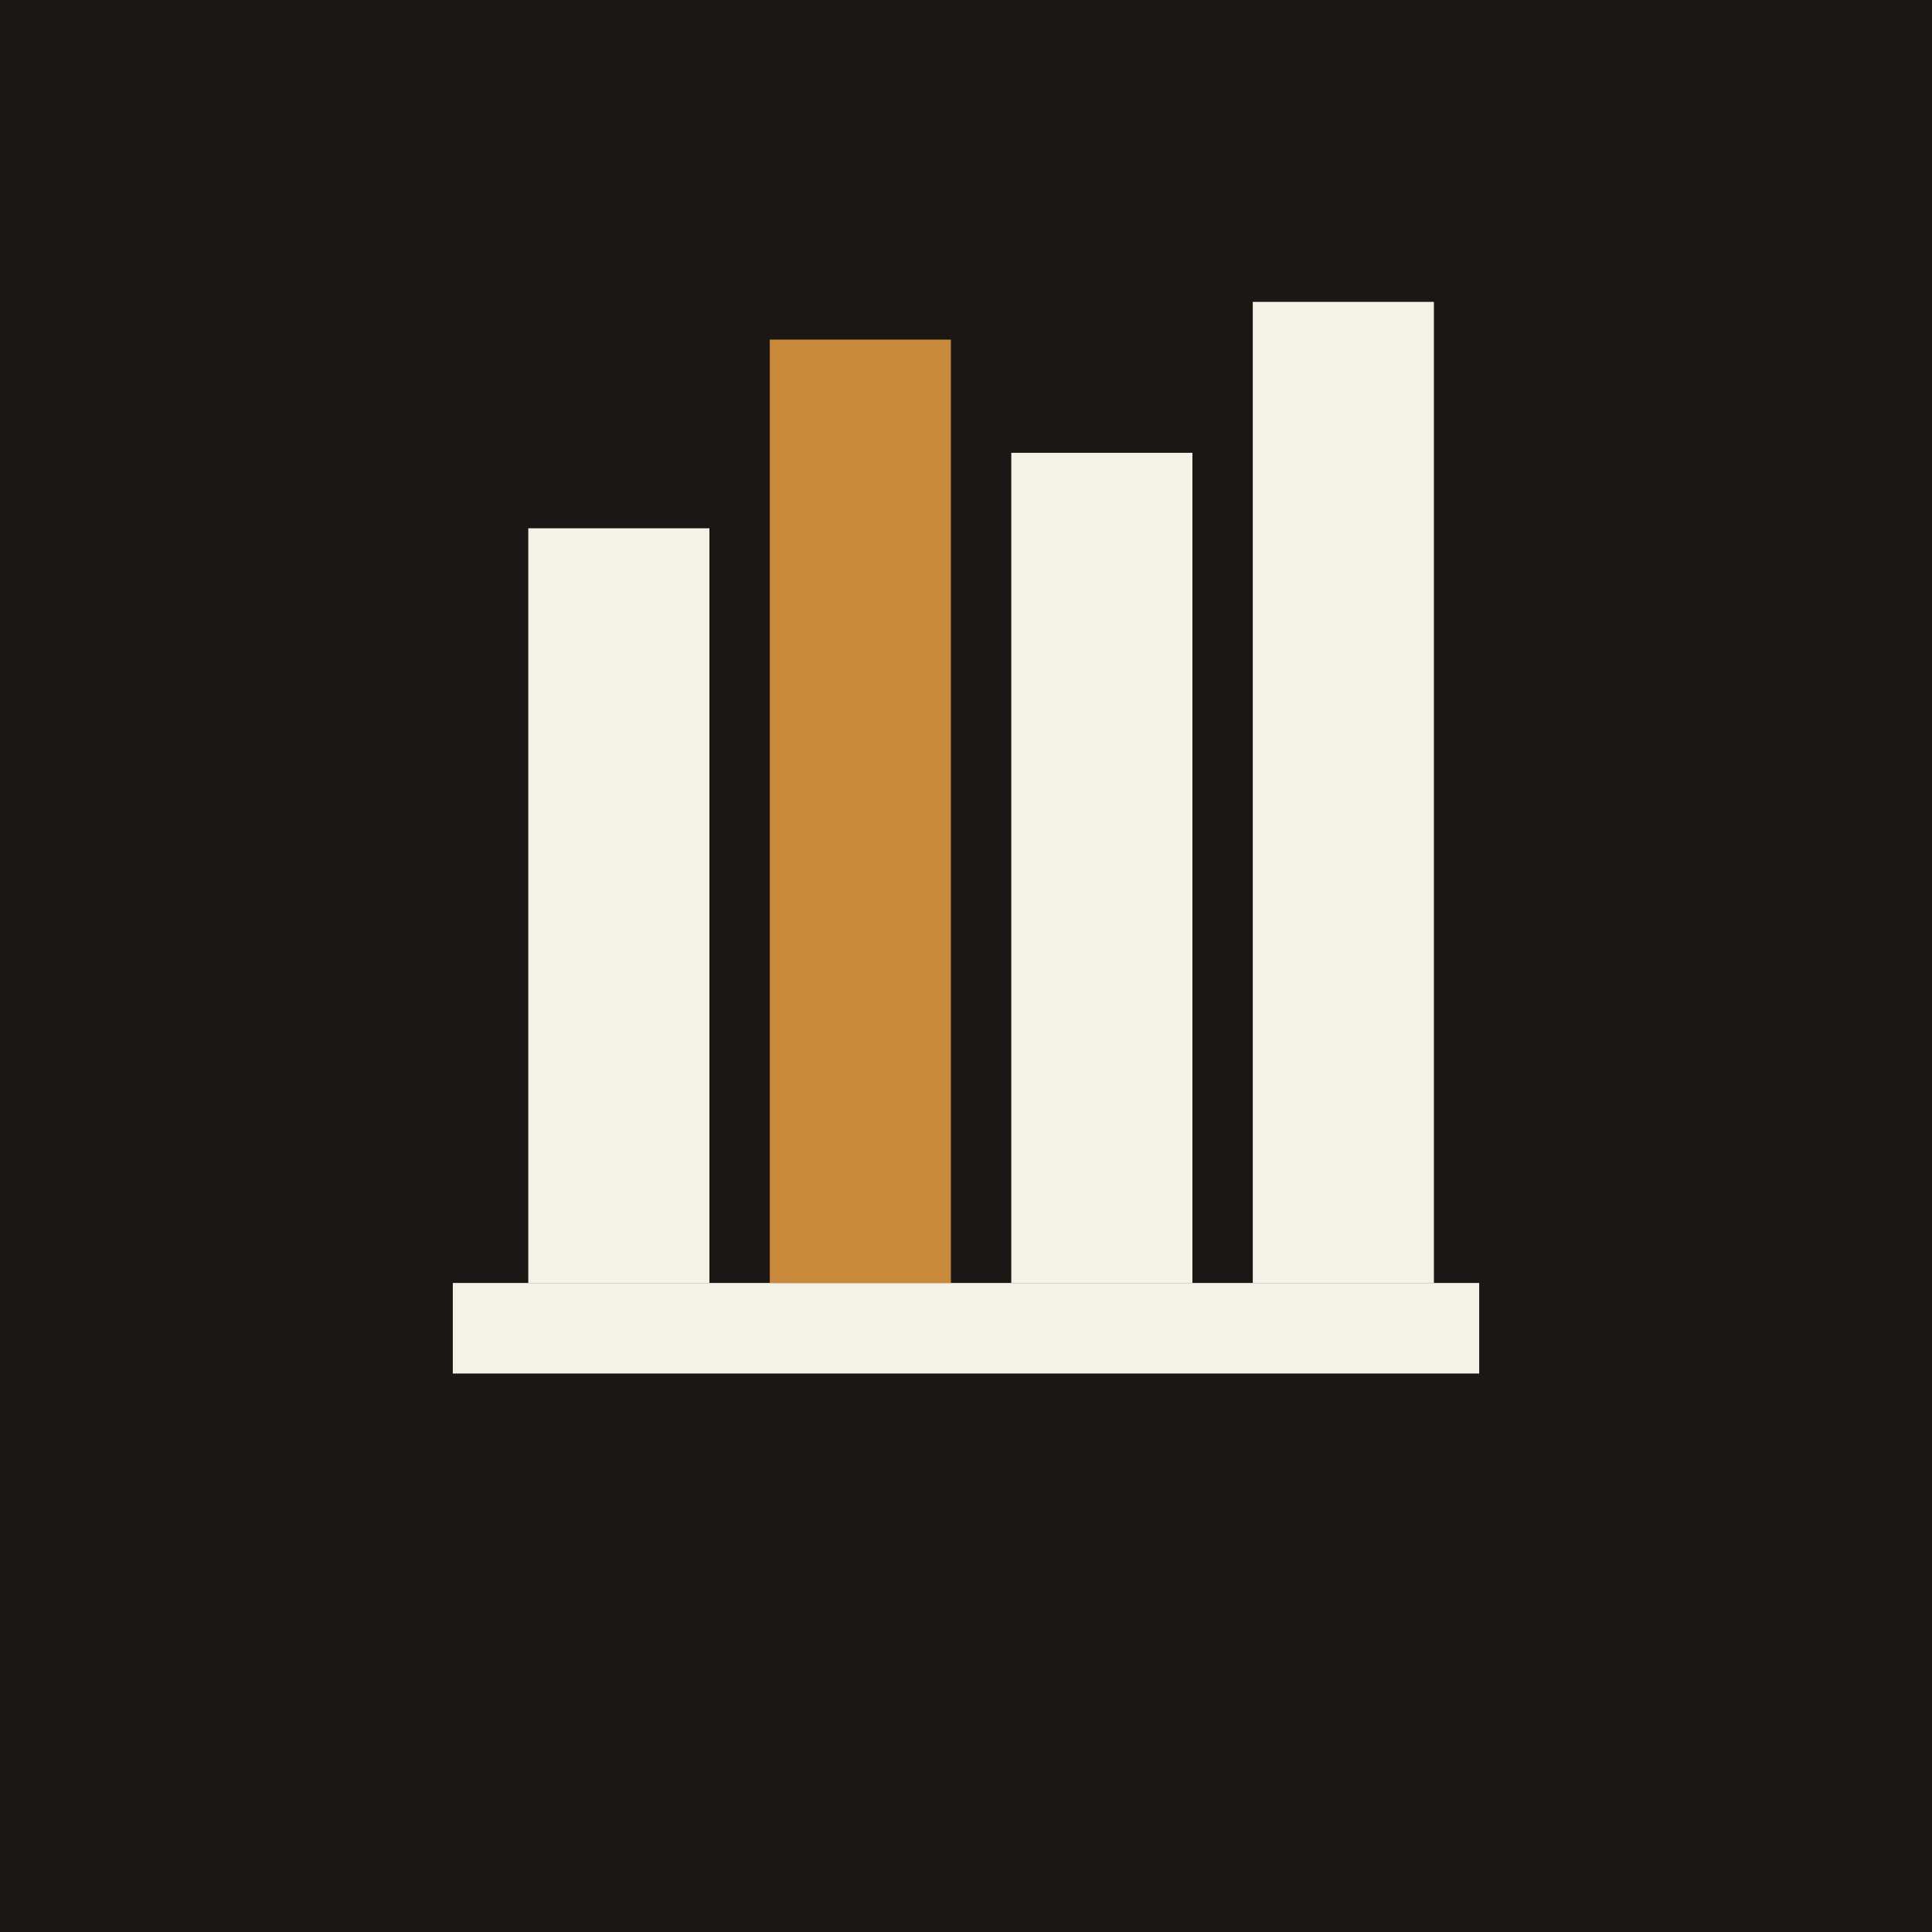
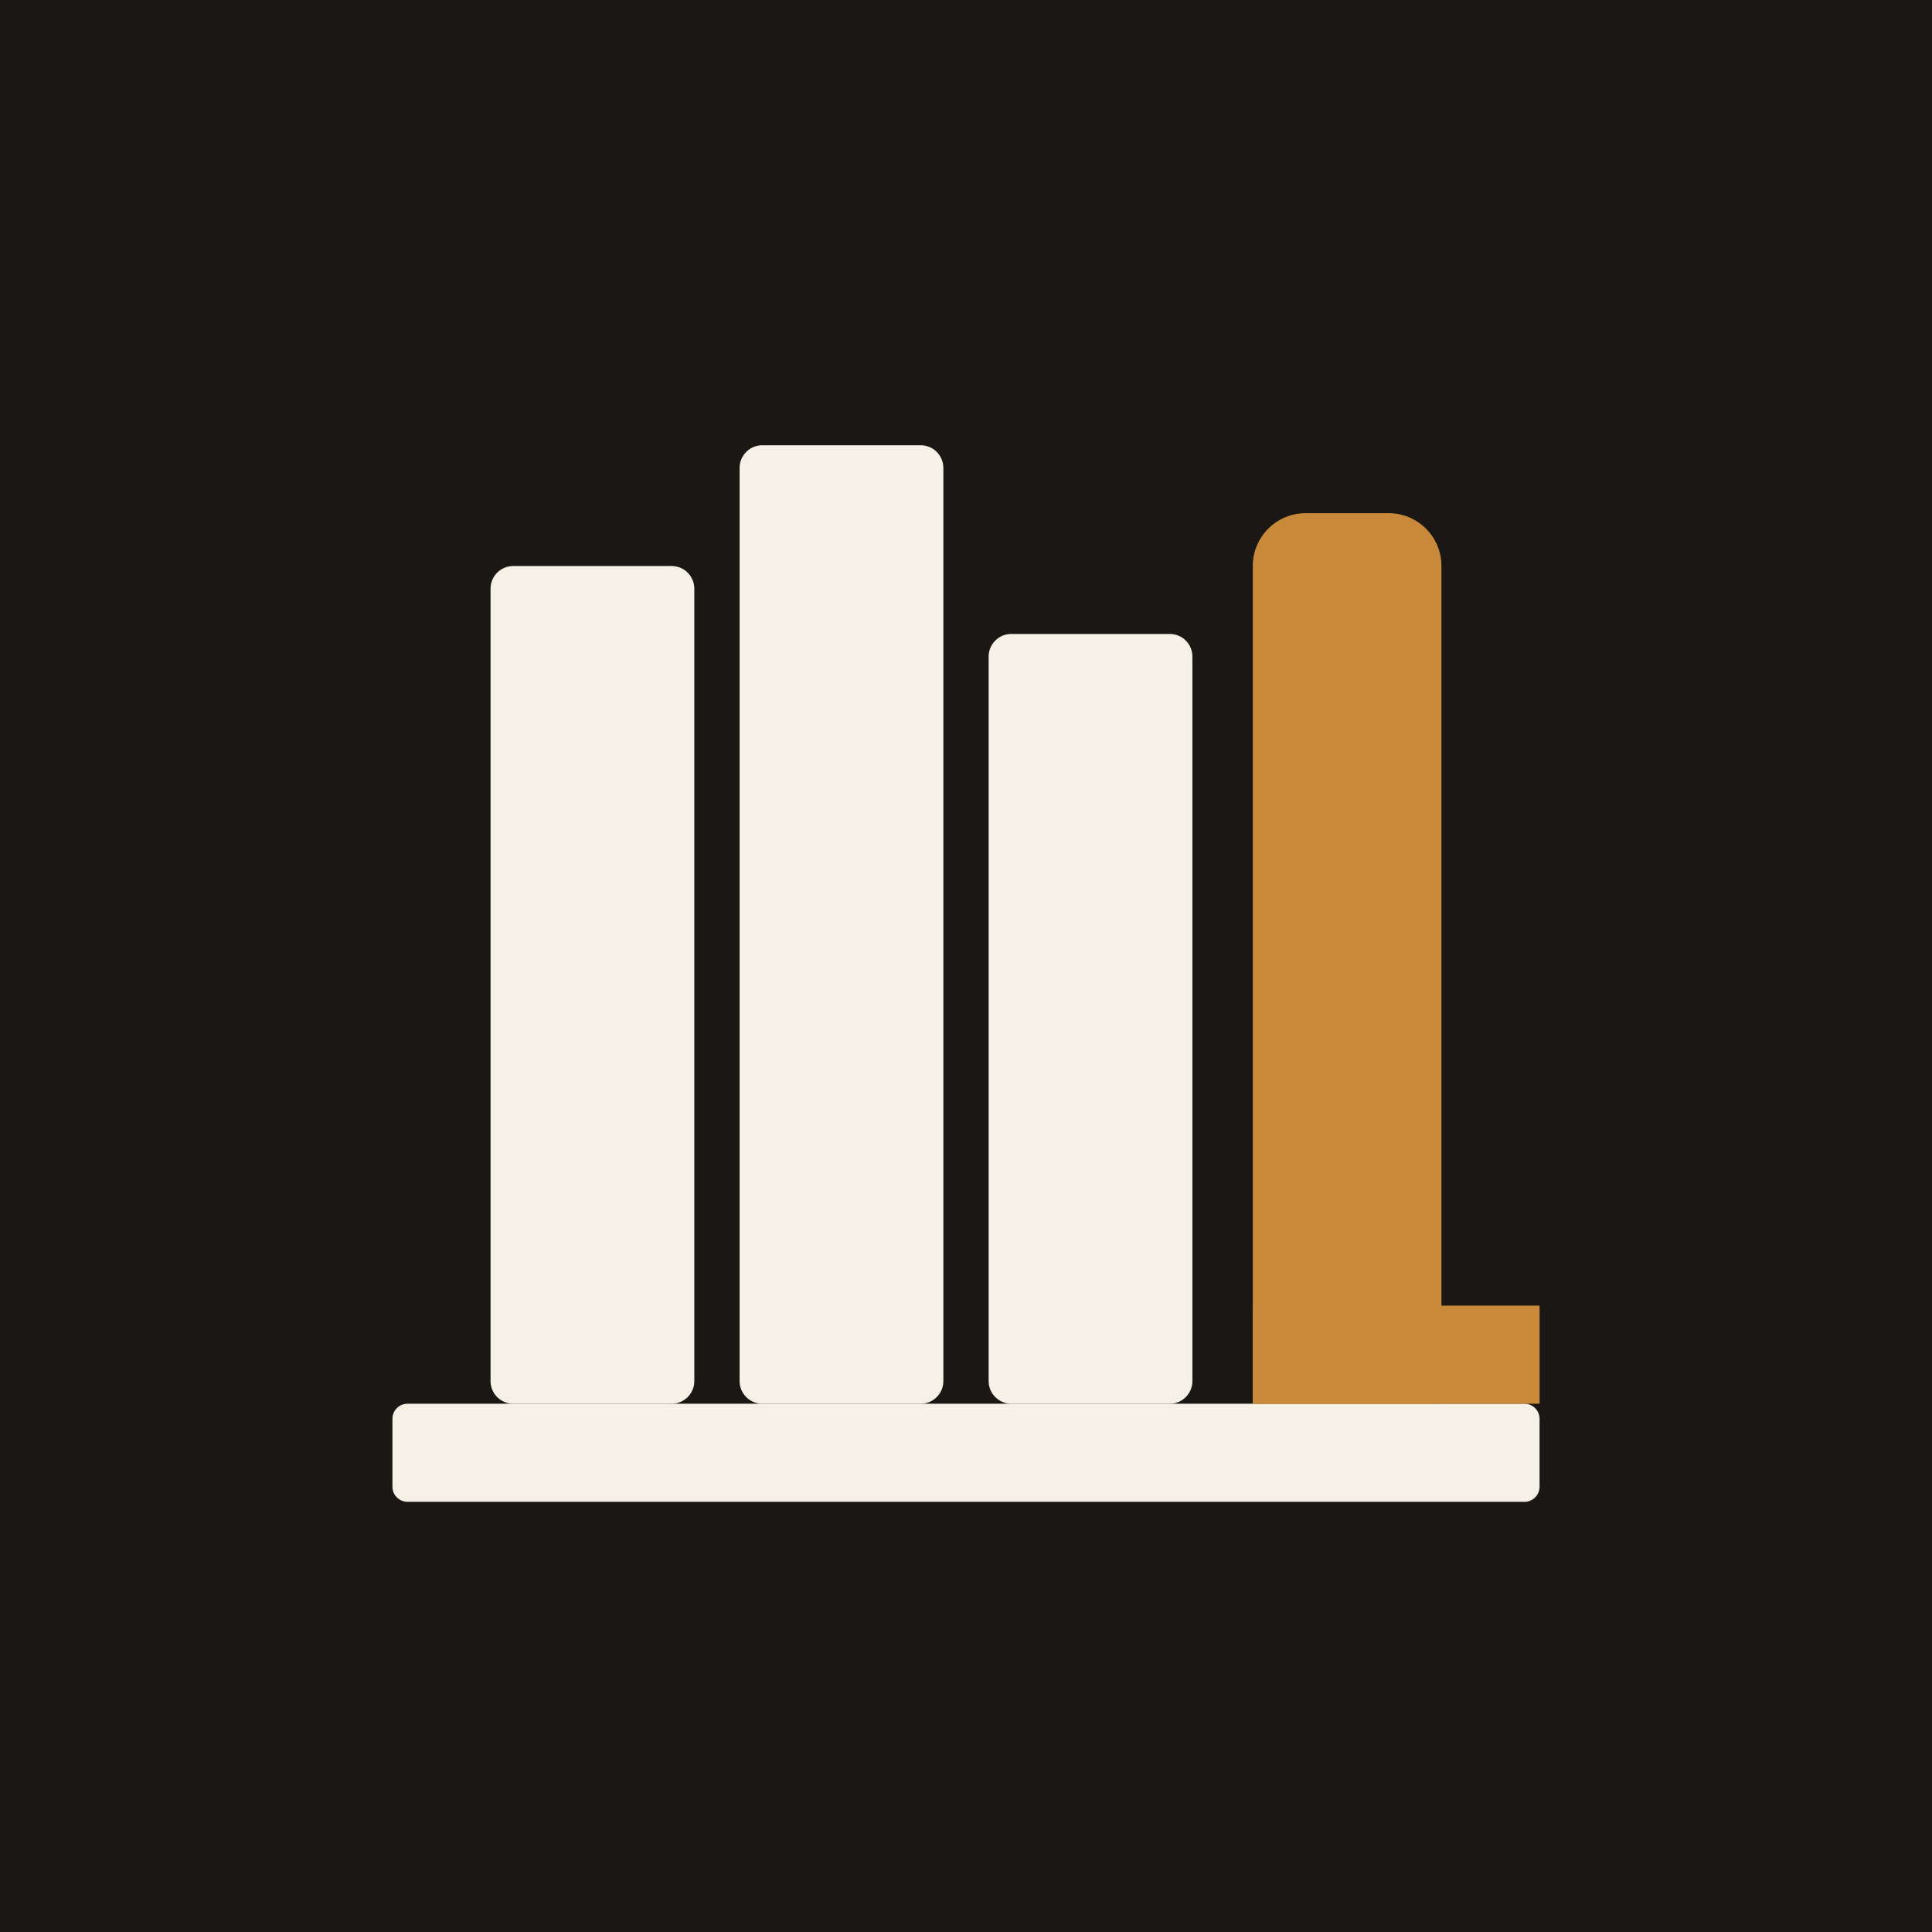
<svg xmlns="http://www.w3.org/2000/svg" viewBox="0 0 512 512" width="512" height="512">
  <rect width="512" height="512" fill="#1A1714" />
-   <rect x="120" y="340" width="272" height="24" fill="#F6F1E7" />
-   <rect x="140" y="140" width="48" height="200" fill="#F6F1E7" />
-   <rect x="204" y="90" width="48" height="250" fill="#C9893B" />
-   <rect x="268" y="120" width="48" height="220" fill="#F6F1E7" />
-   <rect x="332" y="80" width="48" height="260" fill="#F6F1E7" />
+   <rect x="104" y="372" width="304" height="26" rx="4" fill="#F6F1E7" />
+   <rect x="130" y="150" width="54" height="222" rx="6" fill="#F6F1E7" />
+   <rect x="196" y="118" width="54" height="254" rx="6" fill="#F6F1E7" />
+   <rect x="262" y="168" width="54" height="204" rx="6" fill="#F6F1E7" />
+   <path d="M332 372 V150 a14 14 0 0 1 14-14 h22 a14 14 0 0 1 14 14 V372 Z" fill="#C9893B" />
+   <rect x="332" y="346" width="76" height="26" fill="#C9893B" />
</svg>
